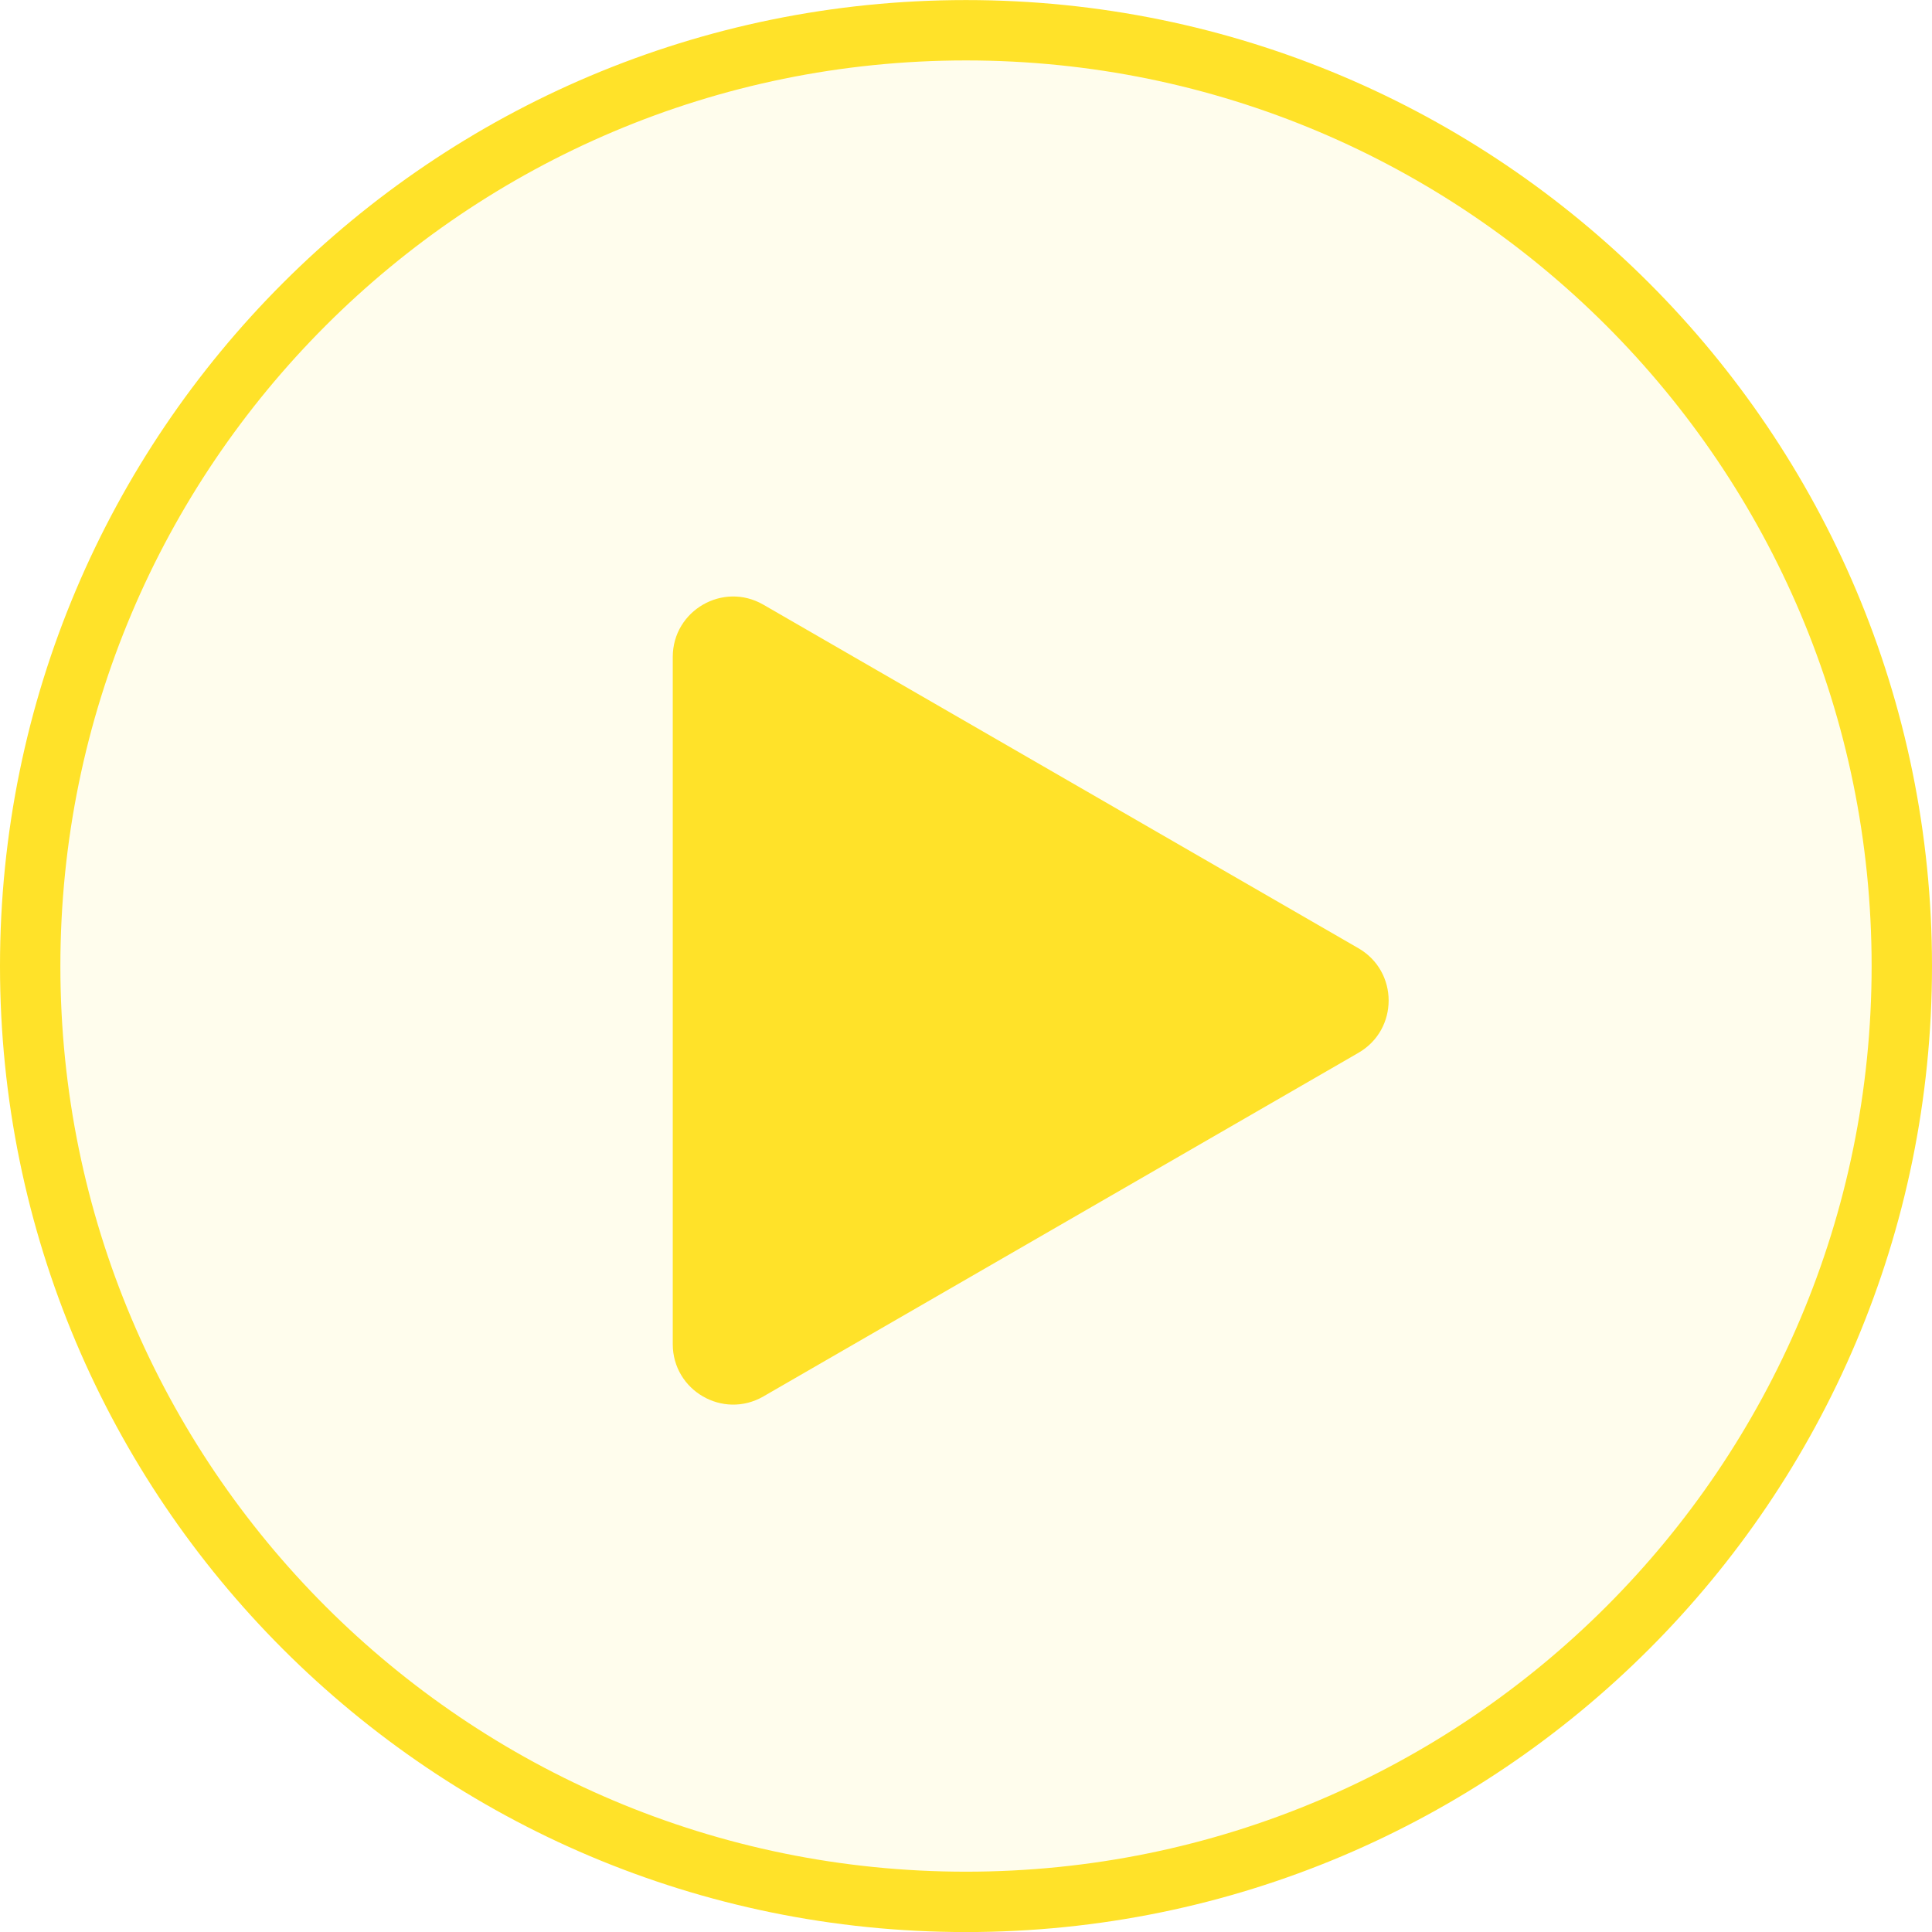
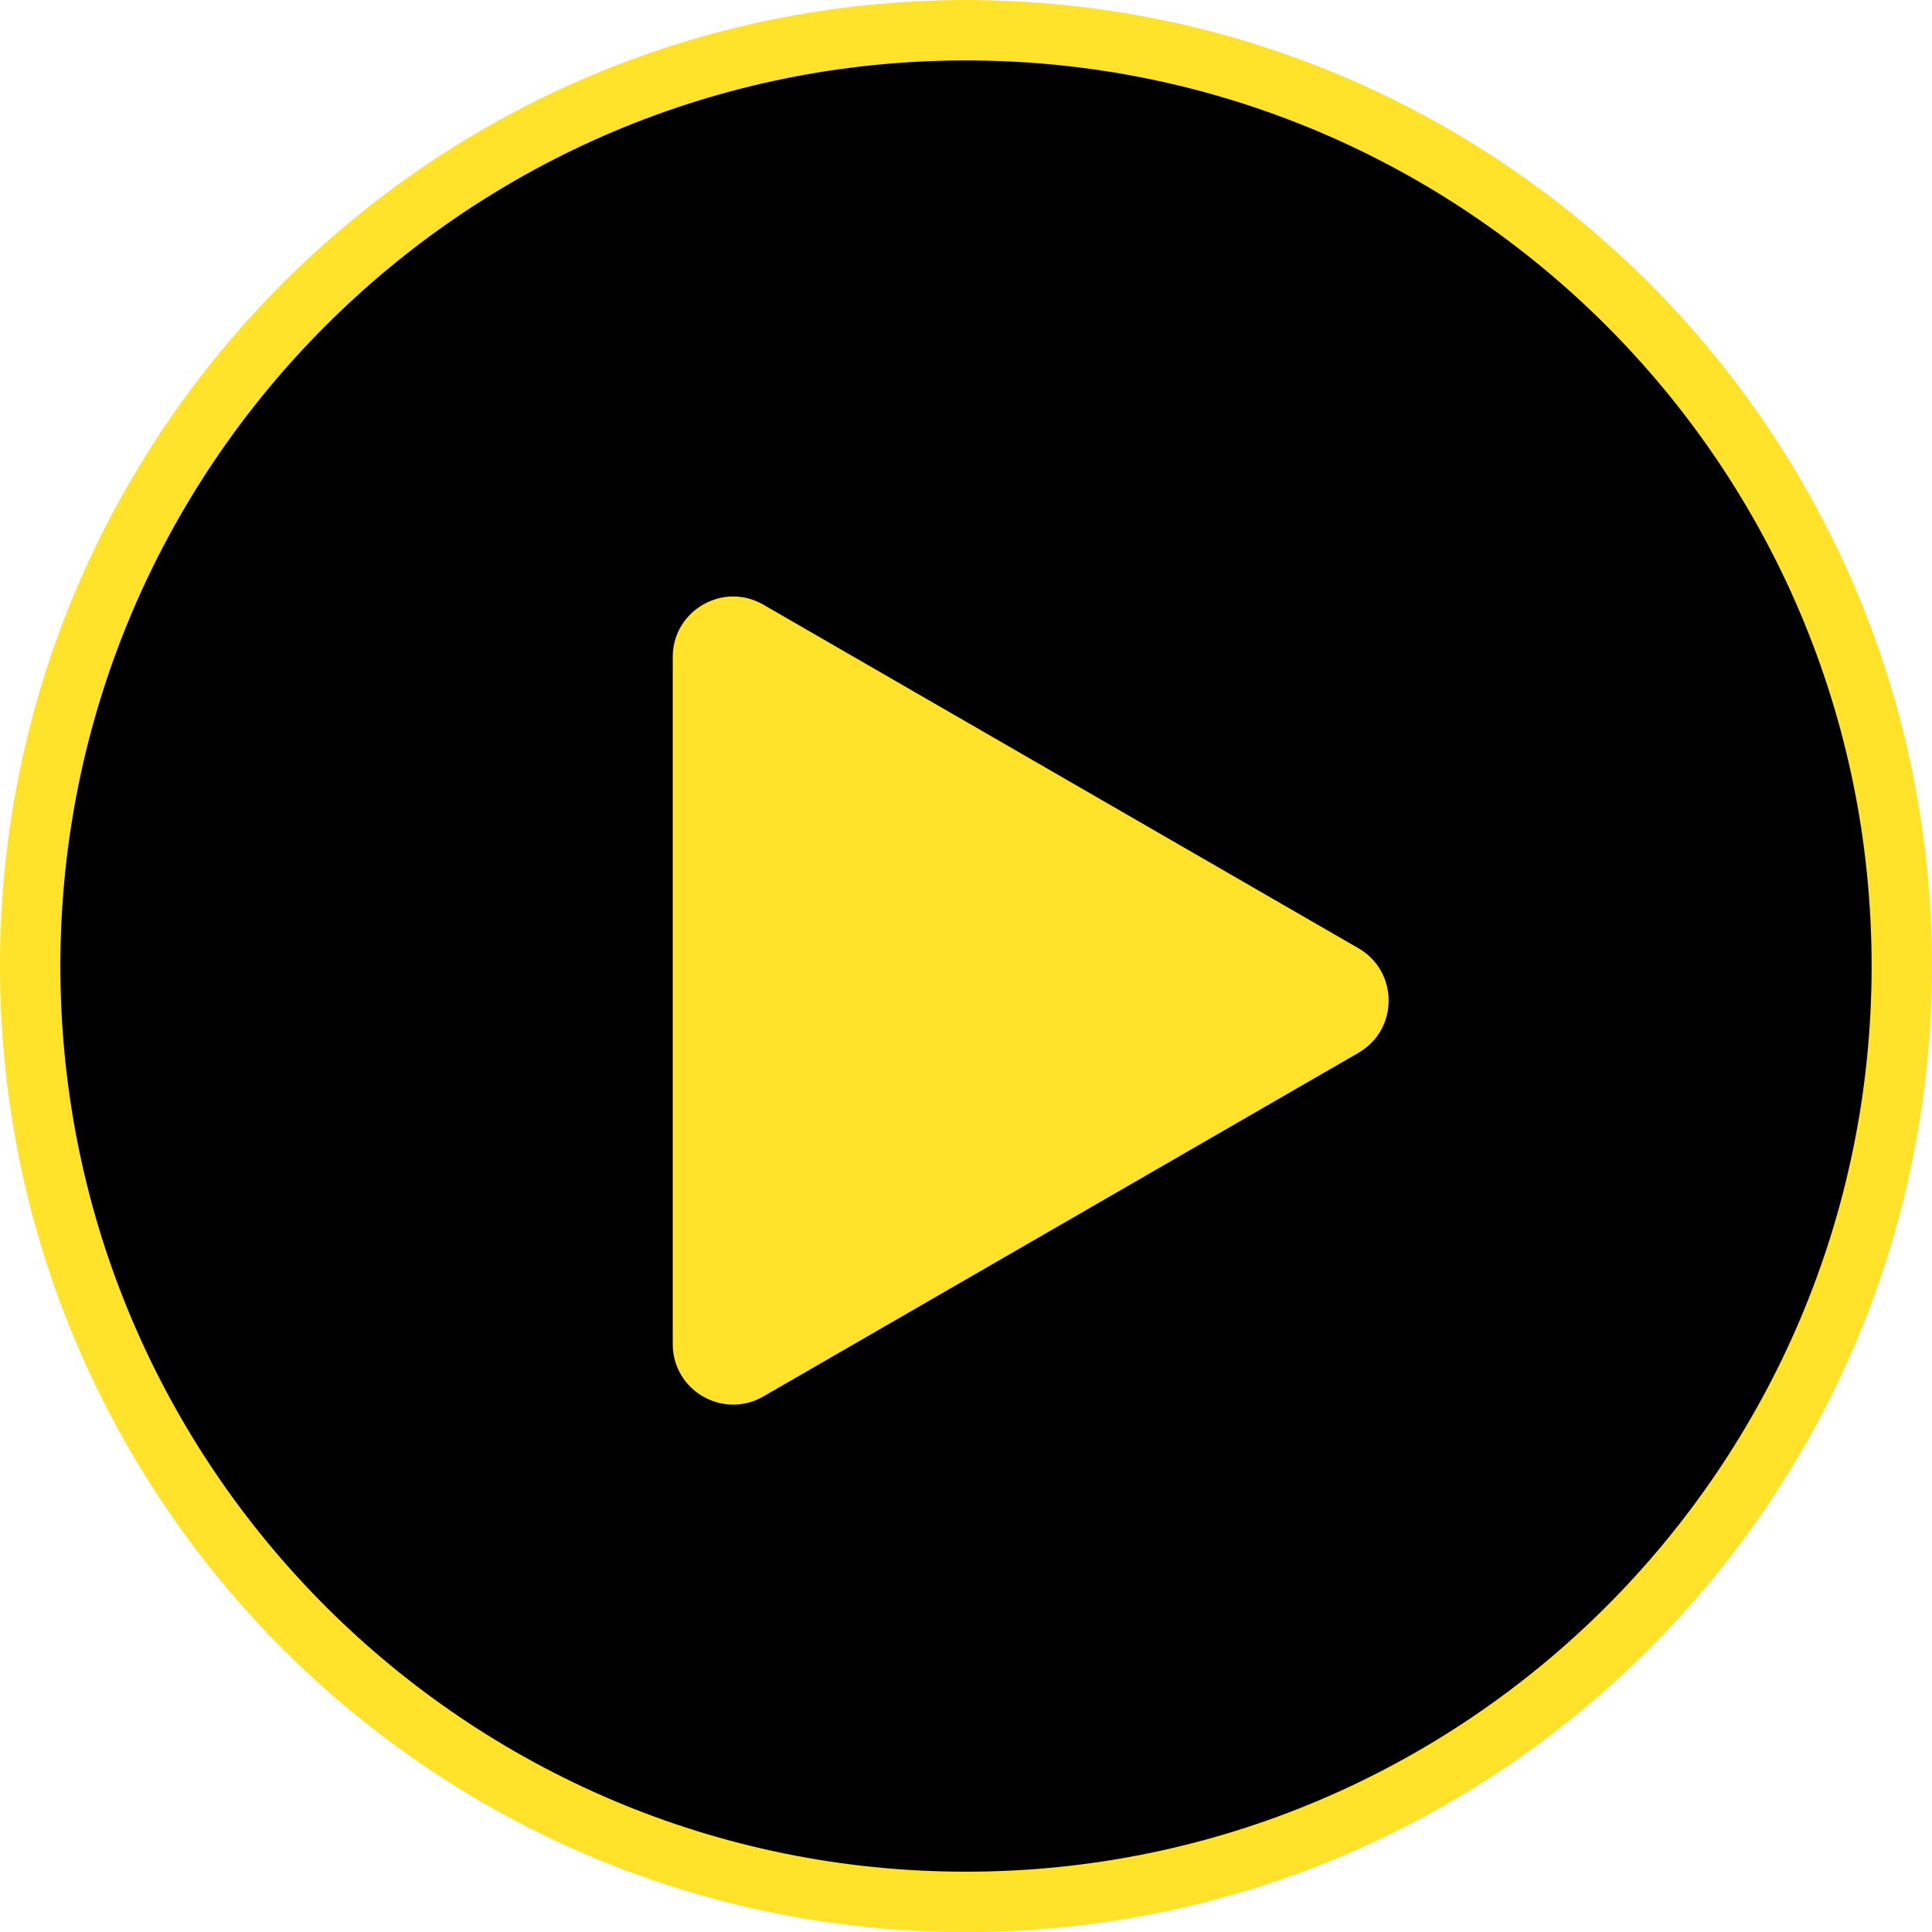
<svg xmlns="http://www.w3.org/2000/svg" width="32" height="32" viewBox="0 0 32 32" fill="none">
-   <circle cx="16" cy="16.001" r="15.5" fill="#FFE647" fill-opacity="0.1" stroke="#FFE229" />
+   <circle cx="16" cy="16.001" r="15.5" fill="#000" fill-opacity="1" stroke="#FFE229" />
  <path d="M22.5 15.706C23.167 16.091 23.167 17.053 22.5 17.438L12.643 23.13C11.976 23.514 11.143 23.033 11.143 22.263L11.143 10.881C11.143 10.112 11.976 9.63 12.643 10.015L22.5 15.706Z" fill="#FFE229" />
</svg>
